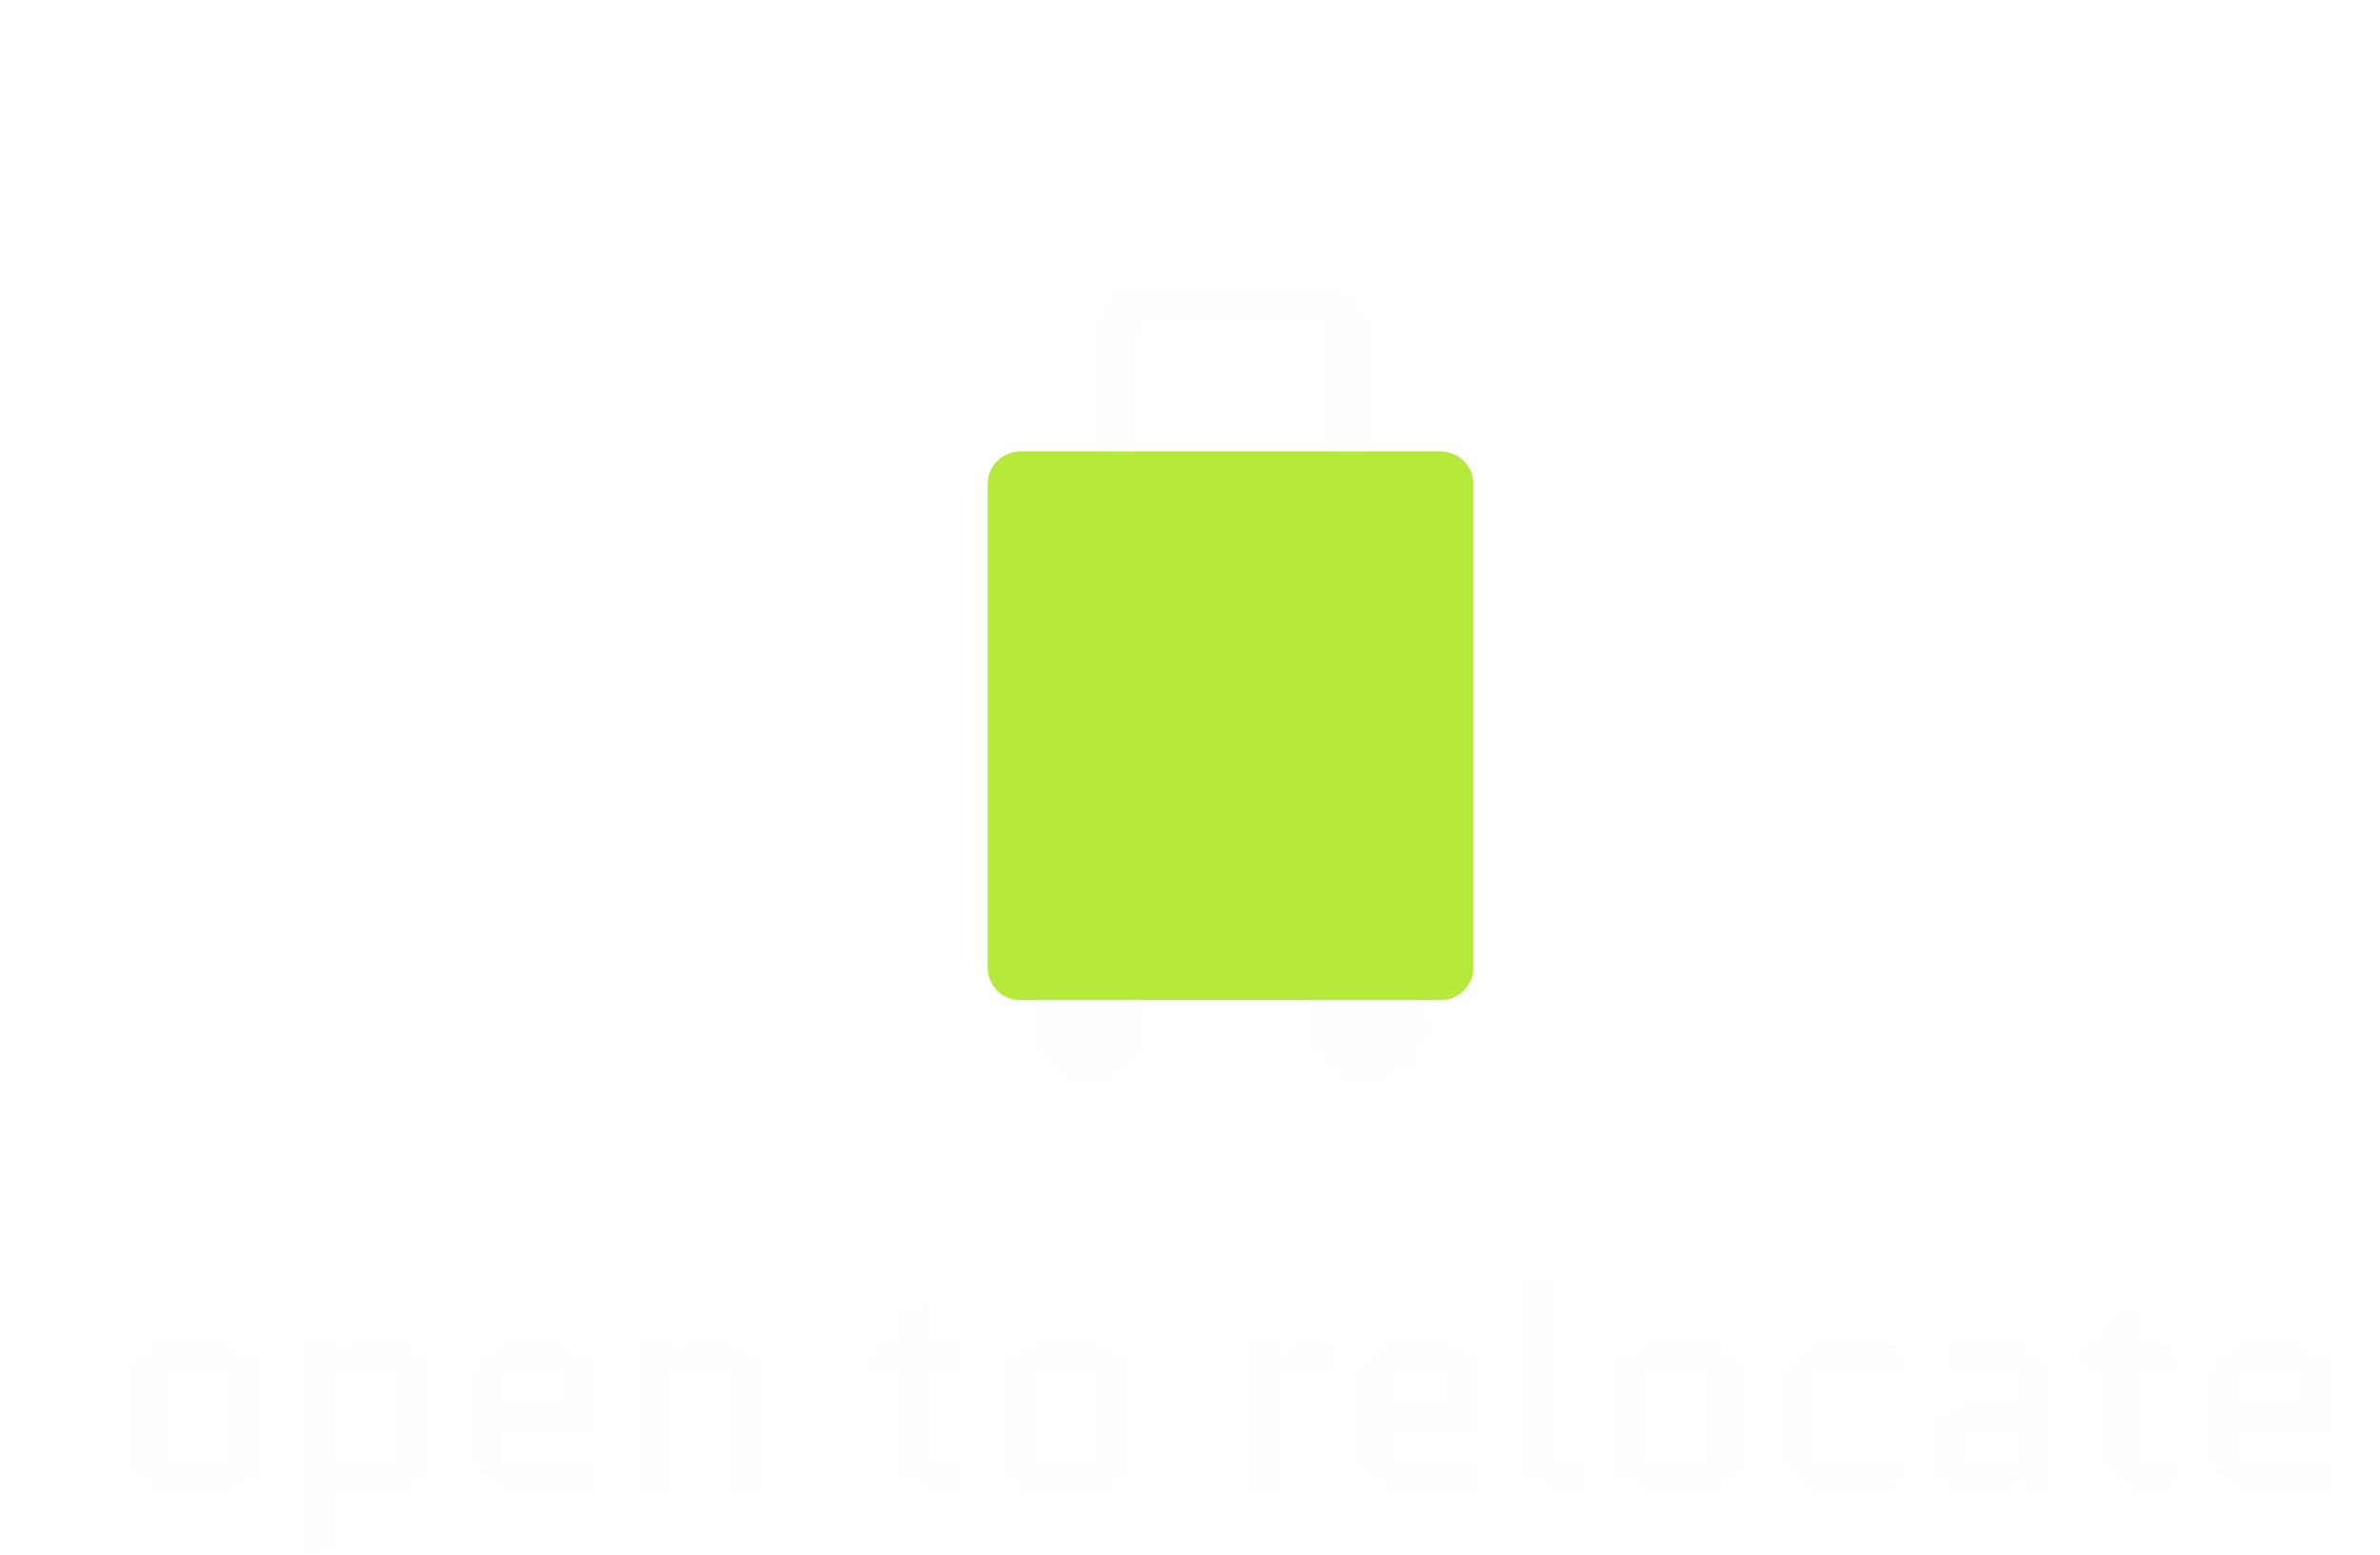
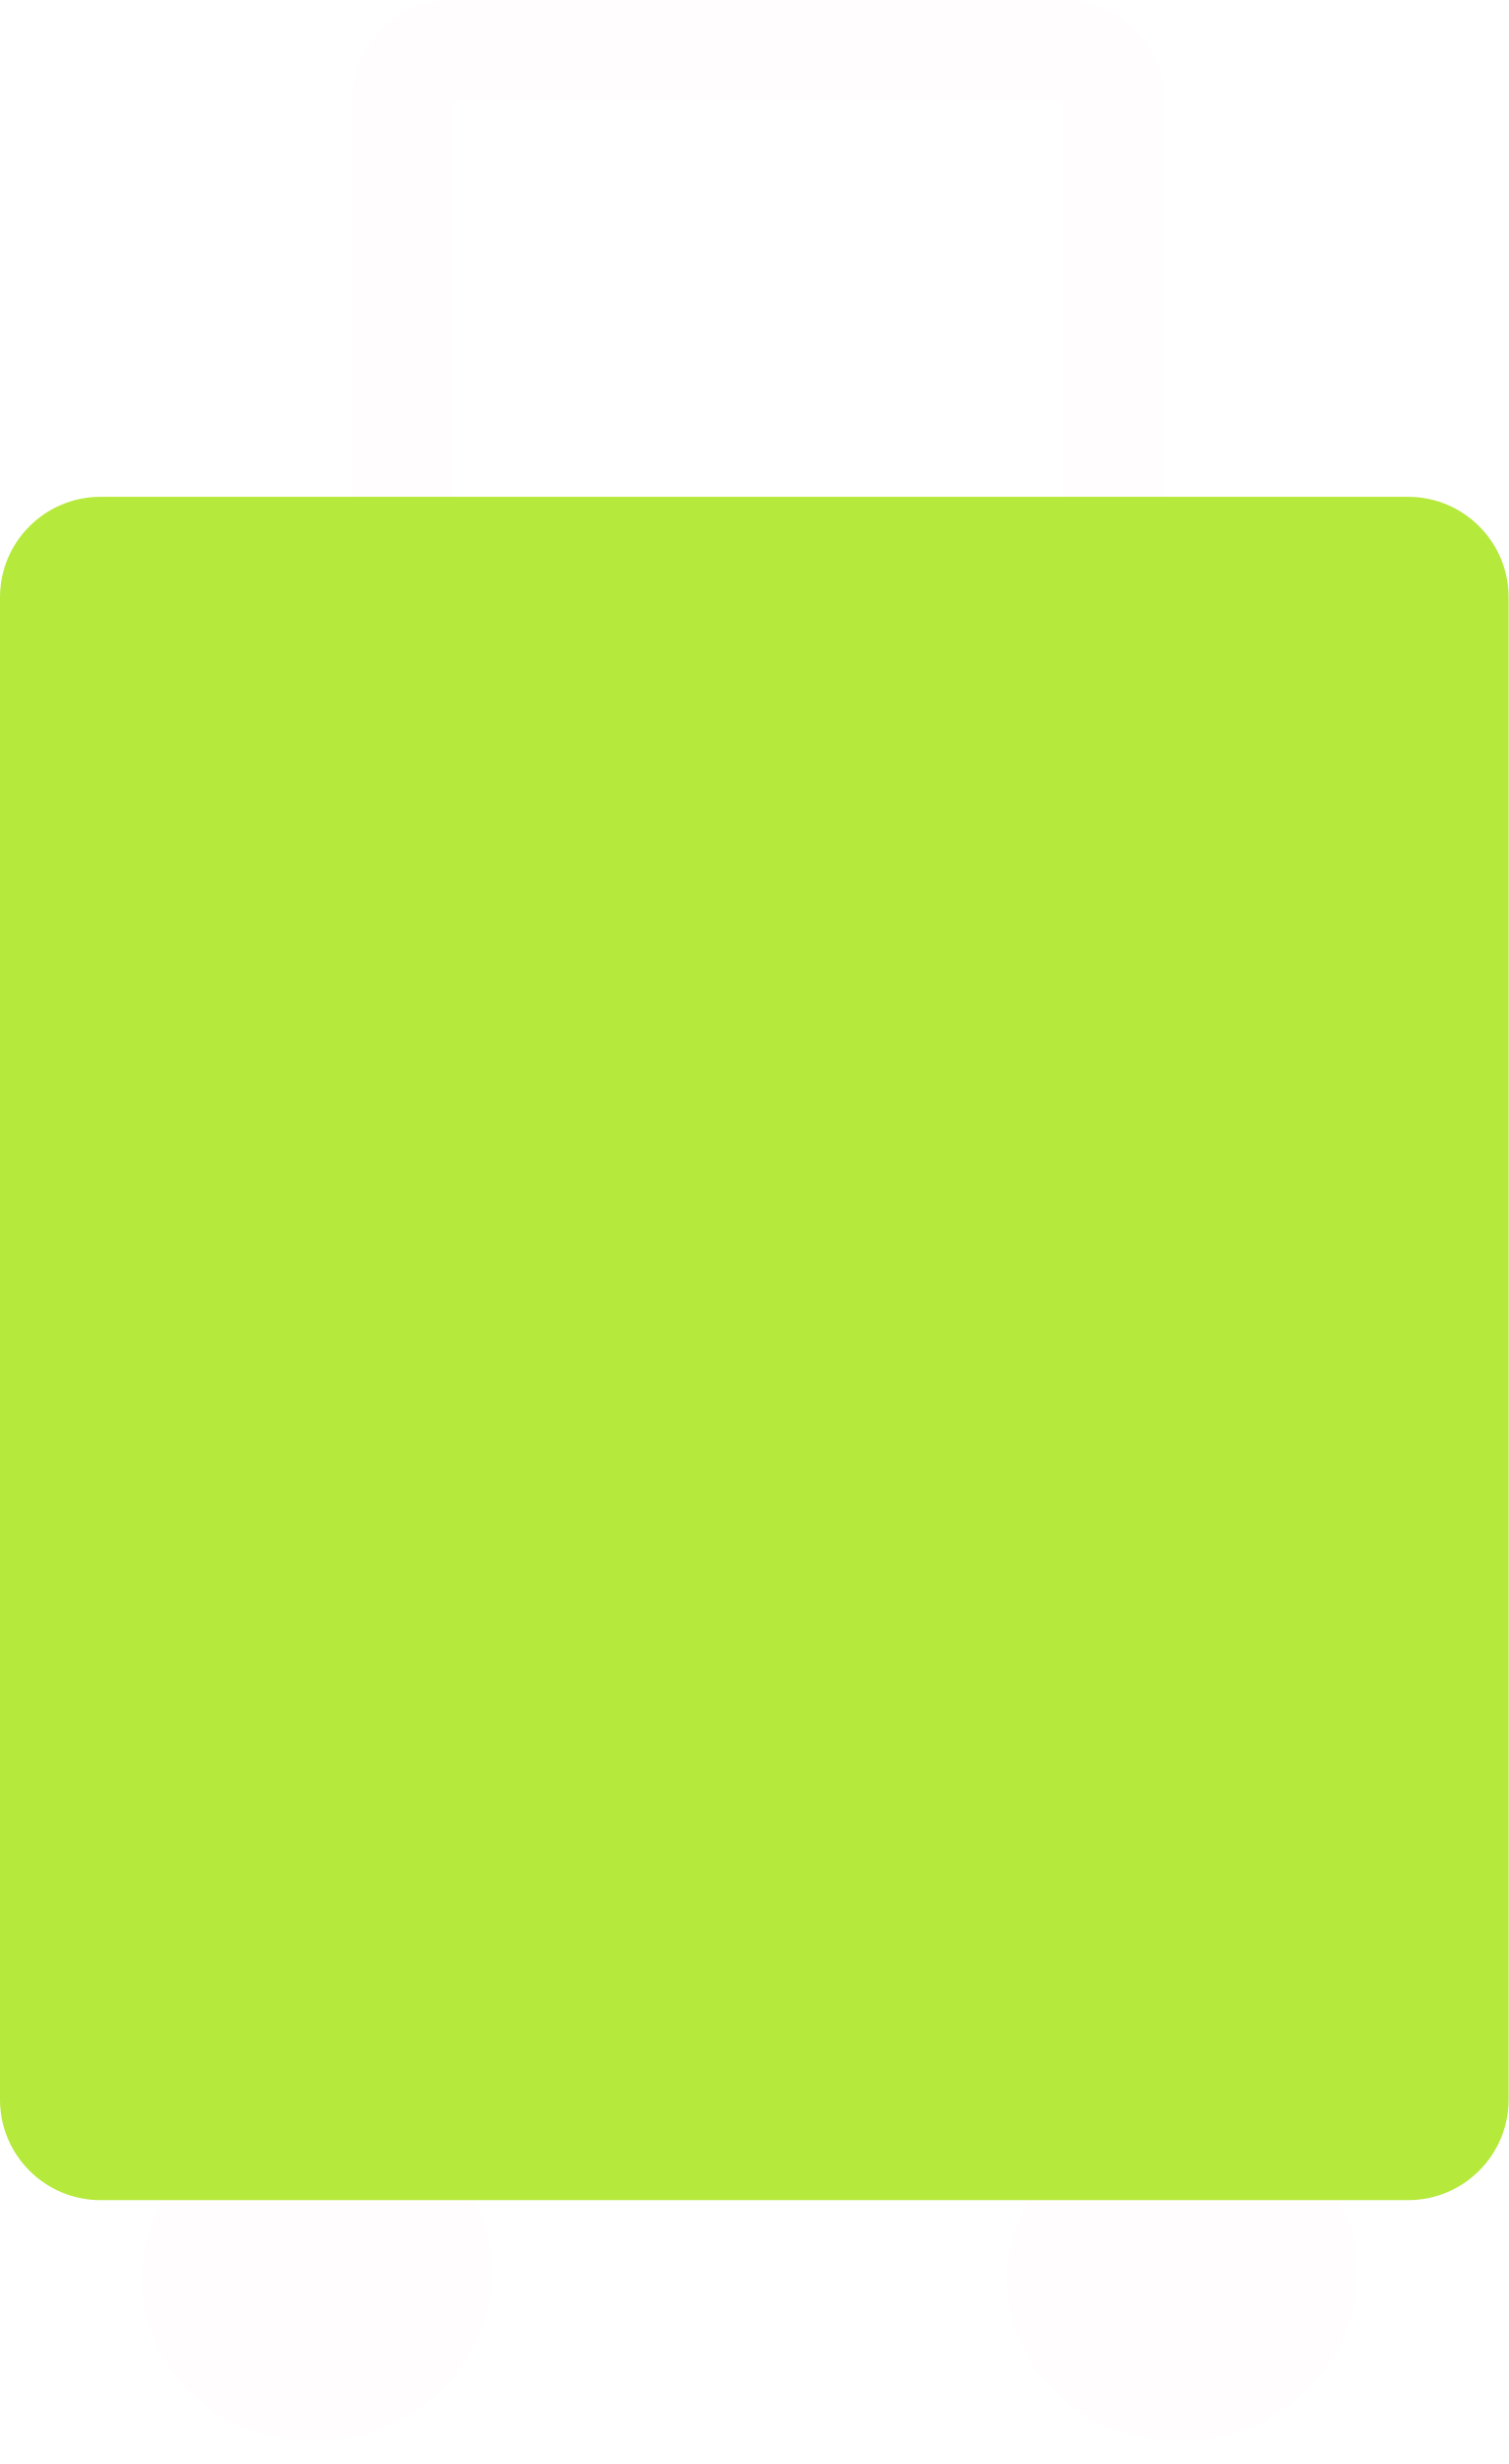
- <svg xmlns="http://www.w3.org/2000/svg" width="147" height="96" viewBox="0 0 147 96" fill="none">
-   <path d="M15.859 90.884L13.771 92.09H10.297L8.209 90.884V84.116L10.297 82.91H13.771L15.859 84.116V90.884ZM9.955 84.476V90.524H14.113V84.476H9.955ZM24.48 92.09H21.762L20.484 91.352V95.6H18.738V82.91H20.052L20.484 83.648L21.762 82.91H24.48L26.568 84.116V90.884L24.48 92.09ZM20.484 84.476V90.524H24.822V84.476H20.484ZM36.553 90.434V92H31.531L29.443 90.794V84.116L31.531 82.91H34.465L36.553 84.116V88.112H31.189V90.434H36.553ZM31.189 84.476V86.546H34.807V84.476H31.189ZM47.077 84.116V92H45.331V84.476H41.173V92H39.427V82.91H40.741L41.173 83.648L42.451 82.91H44.989L47.077 84.116ZM53.912 84.566V83H55.568V81.488L57.314 80.48V83H59.474V84.566H57.314V90.434H59.474V92H57.656L55.568 90.794V84.566H53.912ZM69.648 90.884L67.56 92.09H64.086L61.998 90.884V84.116L64.086 82.91H67.56L69.648 84.116V90.884ZM63.744 84.476V90.524H67.902V84.476H63.744ZM82.225 84.566H78.949V92H77.203V83H78.517L78.949 83.738L80.227 83H82.225V84.566ZM91.309 90.434V92H86.287L84.199 90.794V84.116L86.287 82.91H89.221L91.309 84.116V88.112H85.945V90.434H91.309ZM85.945 84.476V86.546H89.563V84.476H85.945ZM96.271 92L94.183 90.794V78.86H95.929V90.434H98.089V92H96.271ZM107.546 90.884L105.458 92.09H101.984L99.896 90.884V84.116L101.984 82.91H105.458L107.546 84.116V90.884ZM101.642 84.476V90.524H105.8V84.476H101.642ZM112.171 84.566V90.434H117.175V92H112.513L110.425 90.794V84.206L112.513 83H117.175V84.566H112.171ZM121.075 88.31V90.524H124.693V88.31H121.075ZM121.417 92.09L119.329 90.884V87.95L121.417 86.744H124.693V84.566H120.229V83H124.351L126.439 84.206V92.09H125.971L124.693 91.352L123.415 92.09H121.417ZM128.602 84.566V83H130.258V81.488L132.004 80.48V83H134.164V84.566H132.004V90.434H134.164V92H132.346L130.258 90.794V84.566H128.602ZM143.797 90.434V92H138.775L136.687 90.794V84.116L138.775 82.91H141.709L143.797 84.116V88.112H138.433V90.434H143.797ZM138.433 84.476V86.546H142.051V84.476H138.433Z" fill="#FFFDFD" />
-   <ellipse cx="3.462" cy="3.301" rx="3.462" ry="3.301" transform="matrix(0.990909 0.134535 -0.169599 0.985513 64.4297 59.5386)" fill="#FFFDFD" />
-   <ellipse cx="3.462" cy="3.301" rx="3.462" ry="3.301" transform="matrix(0.990909 0.134535 -0.169599 0.985513 81.6367 59.5386)" fill="#FFFDFD" />
-   <rect x="69" y="19" width="14.154" height="13.525" rx="1" stroke="#FFFDFD" stroke-width="2" />
-   <rect x="61" y="27.88" width="30" height="33.873" rx="2" fill="#B5E93B" />
+ <svg xmlns="http://www.w3.org/2000/svg" width="30" height="49" viewBox="0 0 30 49" fill="none">
+   <ellipse cx="3.462" cy="3.301" rx="3.462" ry="3.301" transform="matrix(0.990909 0.134535 -0.169599 0.985513 3.42969 41.5386)" fill="#FFFDFD" />
+   <ellipse cx="3.462" cy="3.301" rx="3.462" ry="3.301" transform="matrix(0.990909 0.134535 -0.169599 0.985513 20.6367 41.5386)" fill="#FFFDFD" />
+   <rect x="8" y="1" width="14.154" height="13.525" rx="1" stroke="#FFFDFD" stroke-width="2" />
+   <rect y="9.88" width="30" height="33.873" rx="2" fill="#B5E93B" />
</svg>
